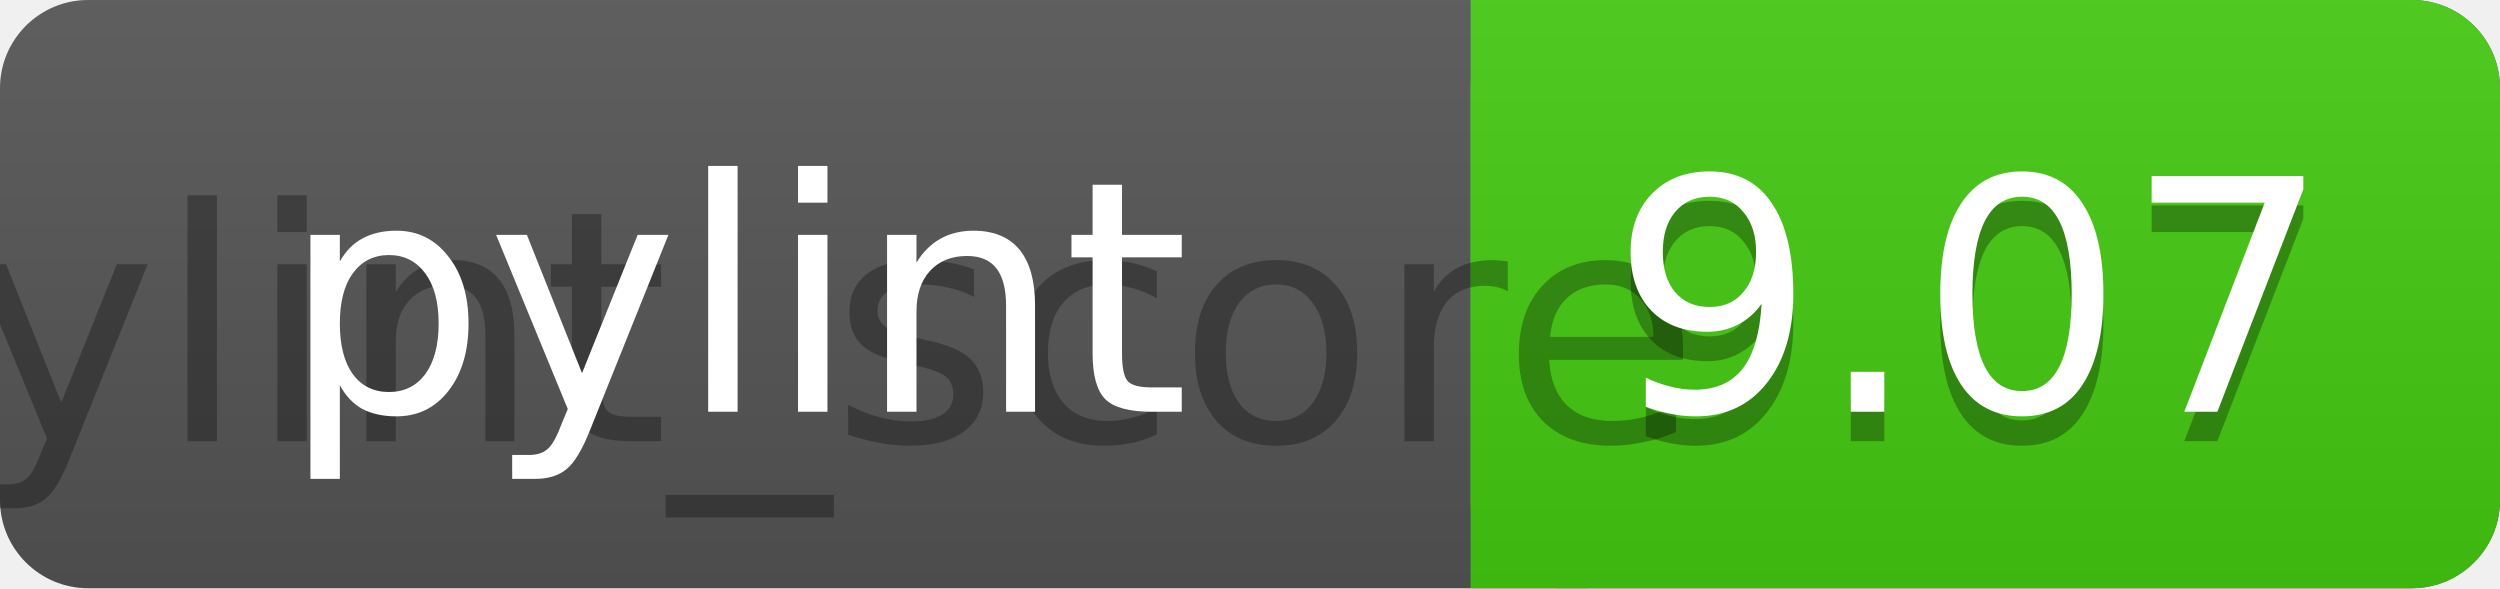
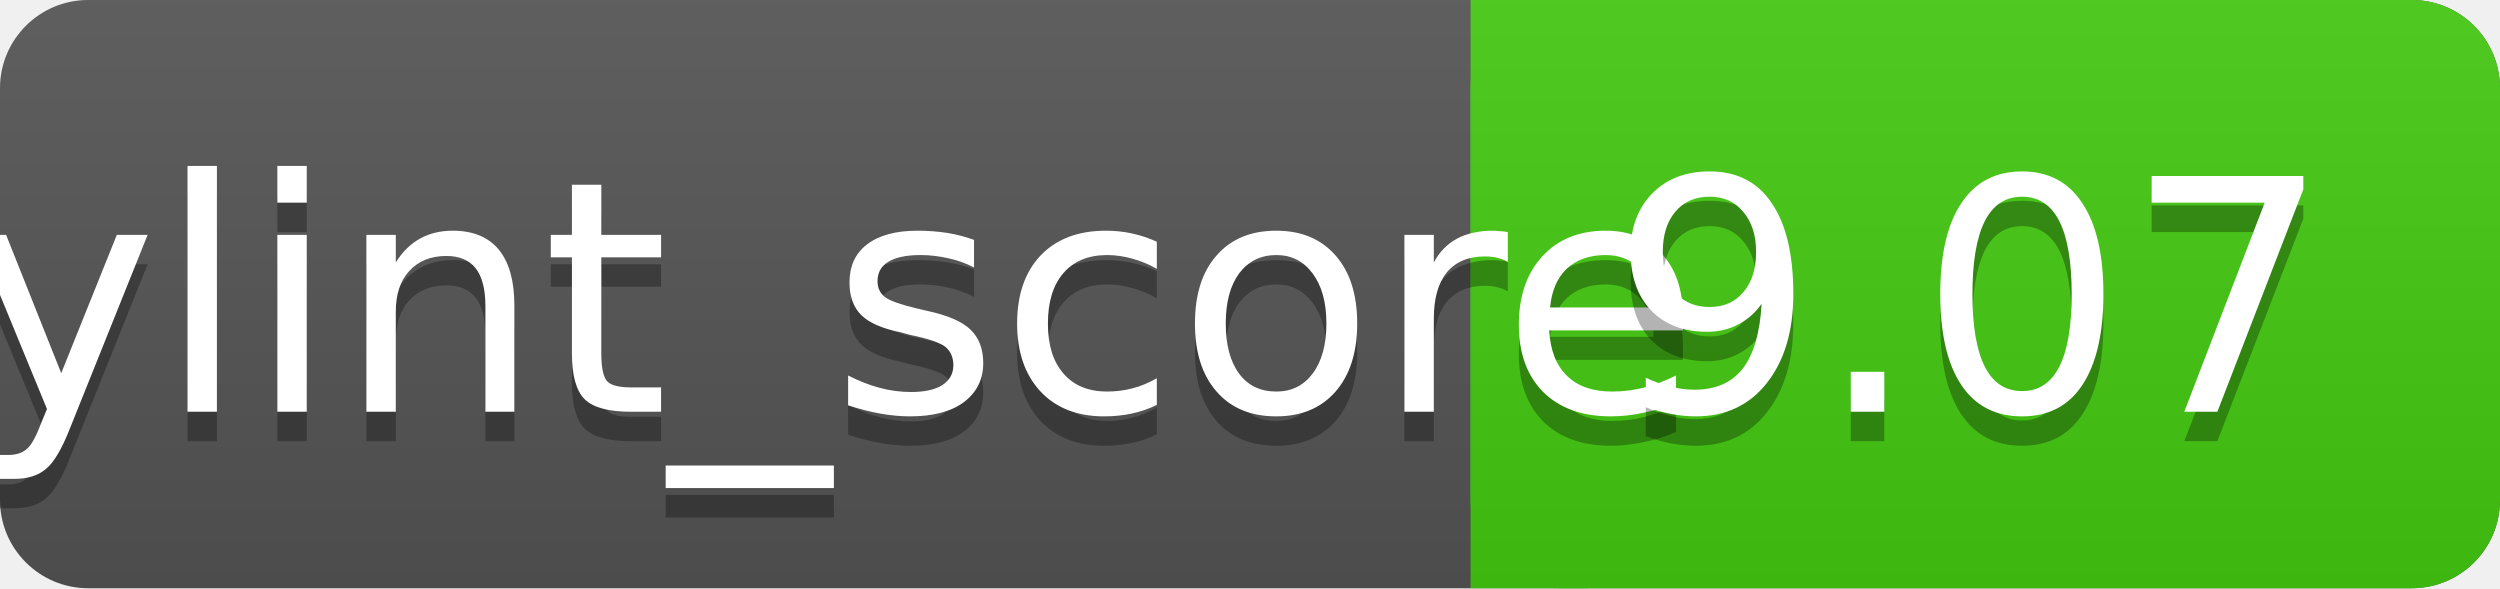
<svg xmlns="http://www.w3.org/2000/svg" width="85" height="20">
  <linearGradient id="a" x2="0" y2="100%">
    <stop offset="0" stop-color="#bbb" stop-opacity=".1" />
    <stop offset="1" stop-opacity=".1" />
  </linearGradient>
  <rect rx="3" width="85" height="20" fill="#555" />
  <rect rx="3" x="50" width="35" height="20" fill="#4c1" />
  <path fill="#4c1" d="M50 0h4v20h-4z" />
  <rect rx="3" width="85" height="20" fill="url(#a)" />
  <g fill="#fff" text-anchor="middle" font-family="DejaVu Sans,Verdana,Geneva,sans-serif" font-size="11">
    <text x="25" y="15" fill="#010101" fill-opacity=".3">Pylint_score</text>
-     <text x="25" y="14">pylint</text>
+     <text x="25" y="14">Pylint_score</text>
    <text x="67" y="15" fill="#010101" fill-opacity=".3">9.07</text>
    <text x="67" y="14">9.07</text>
  </g>
</svg>
